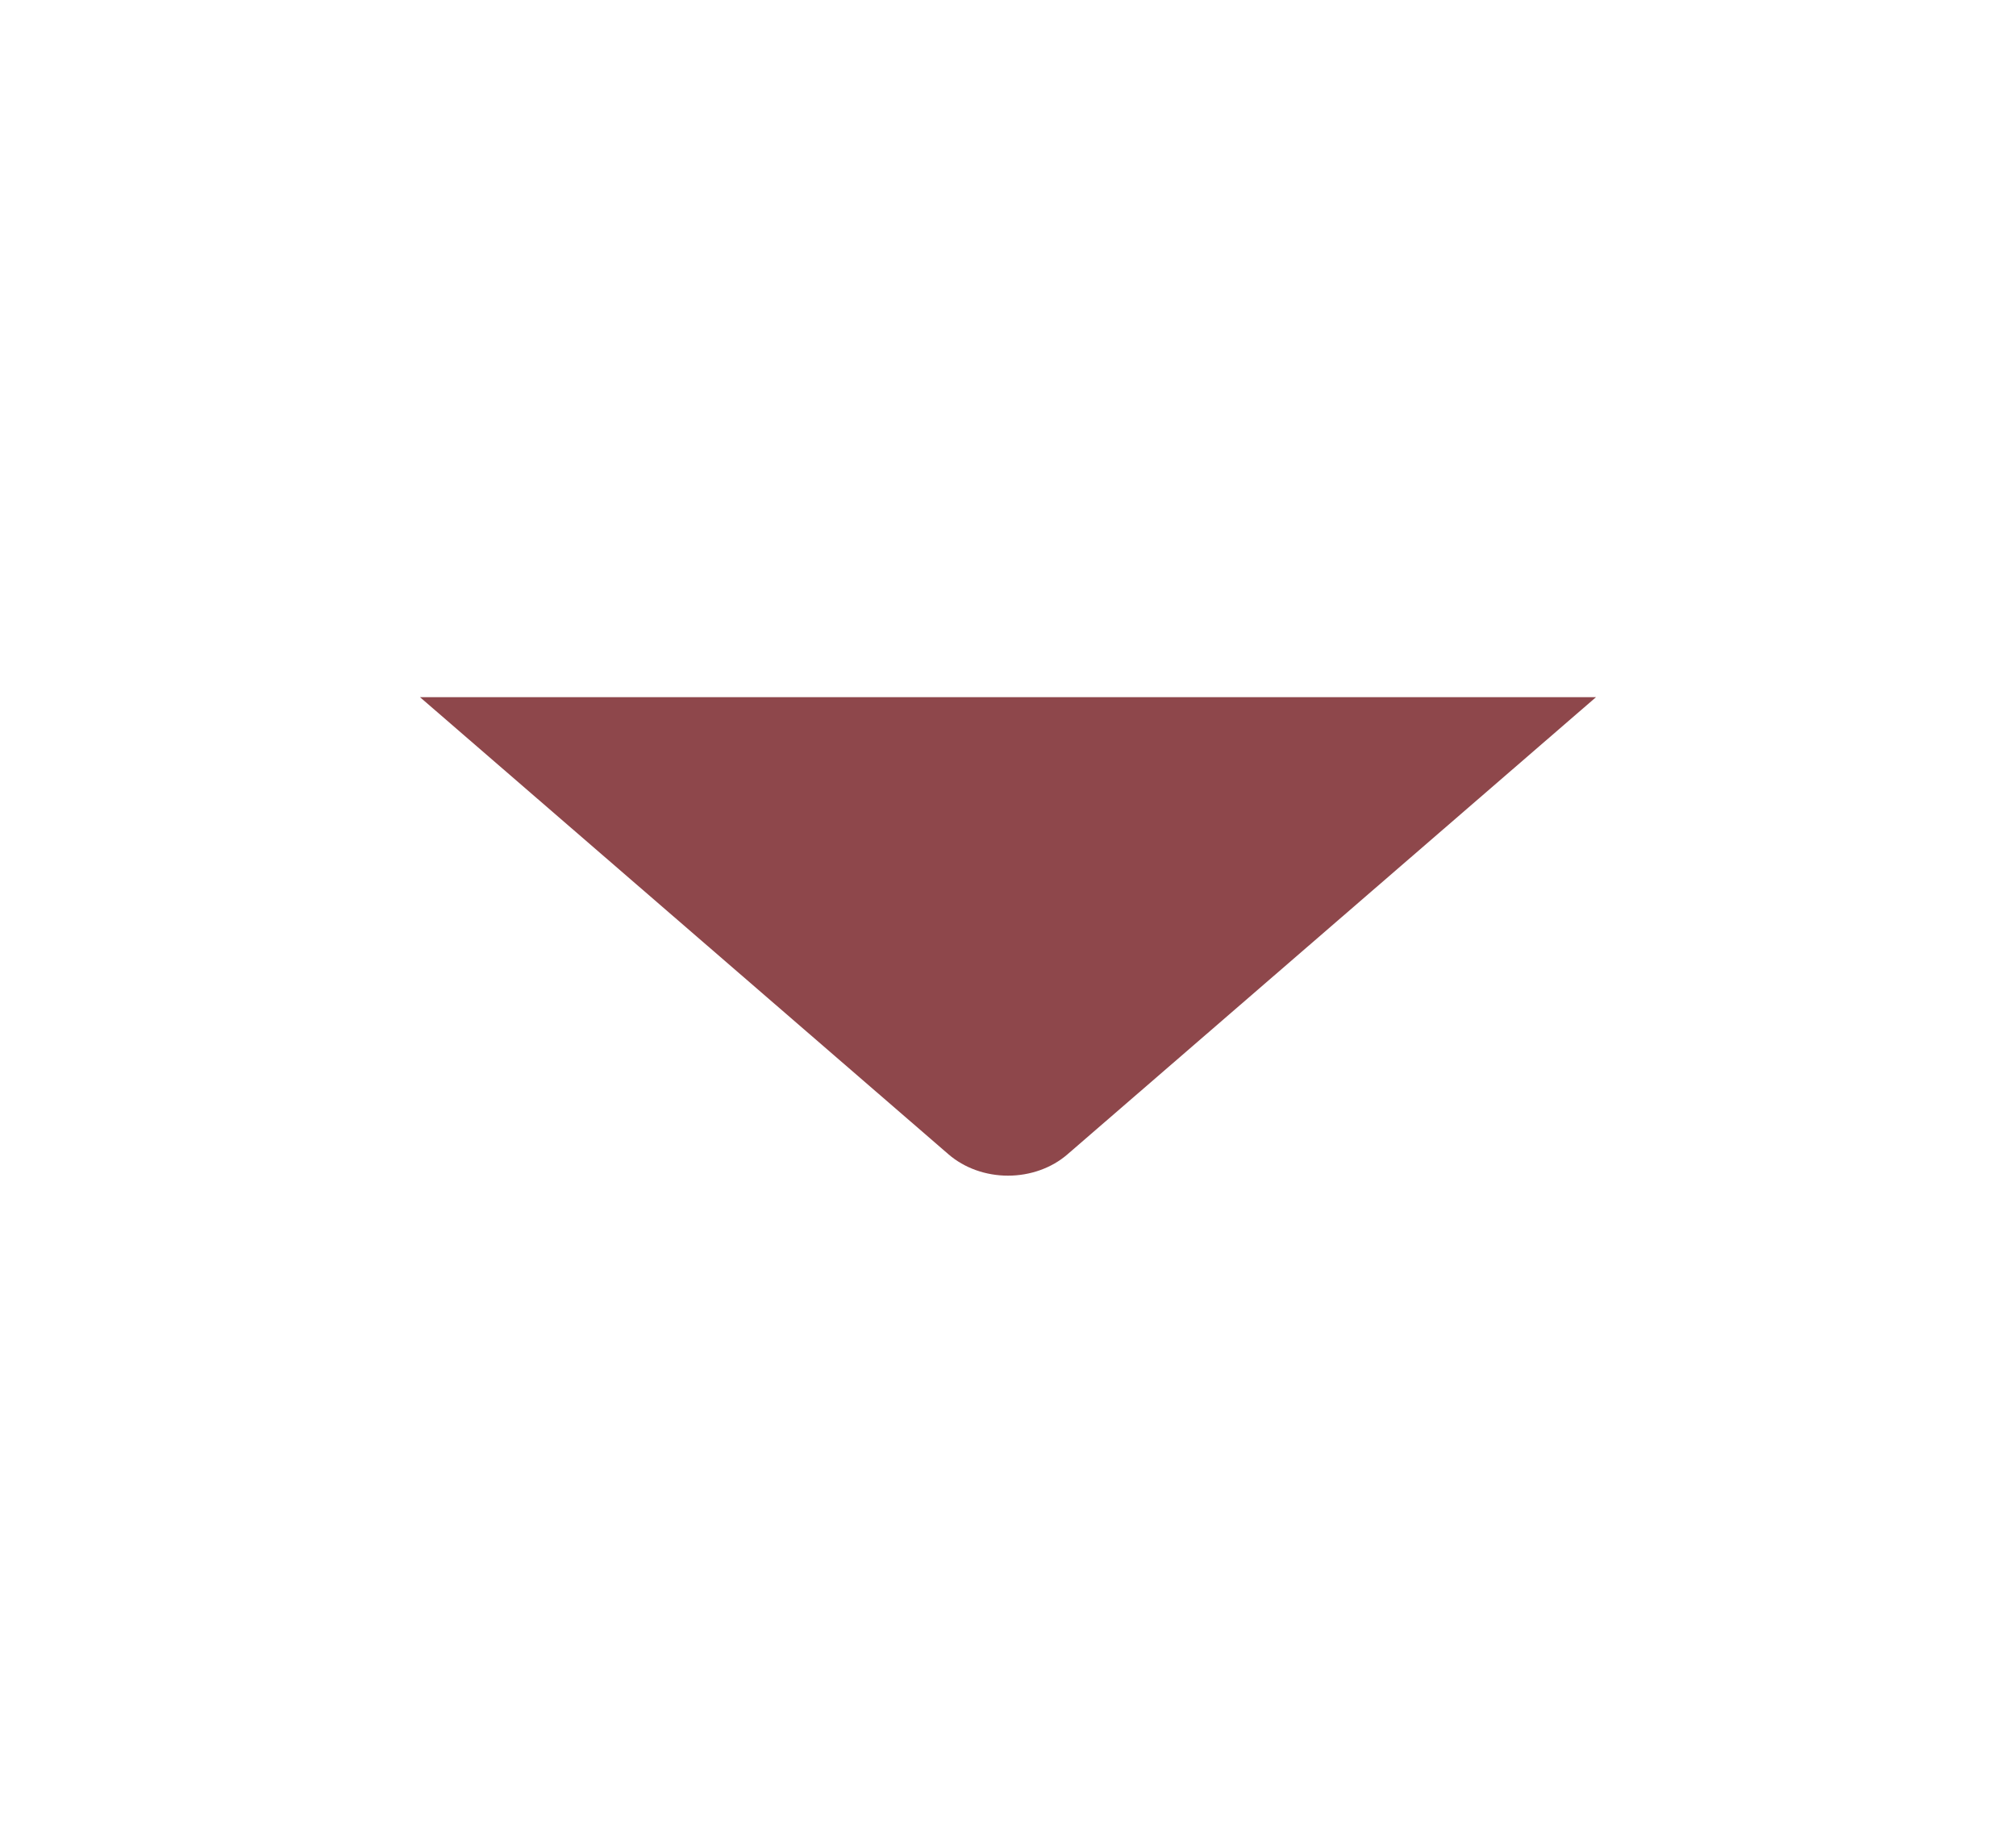
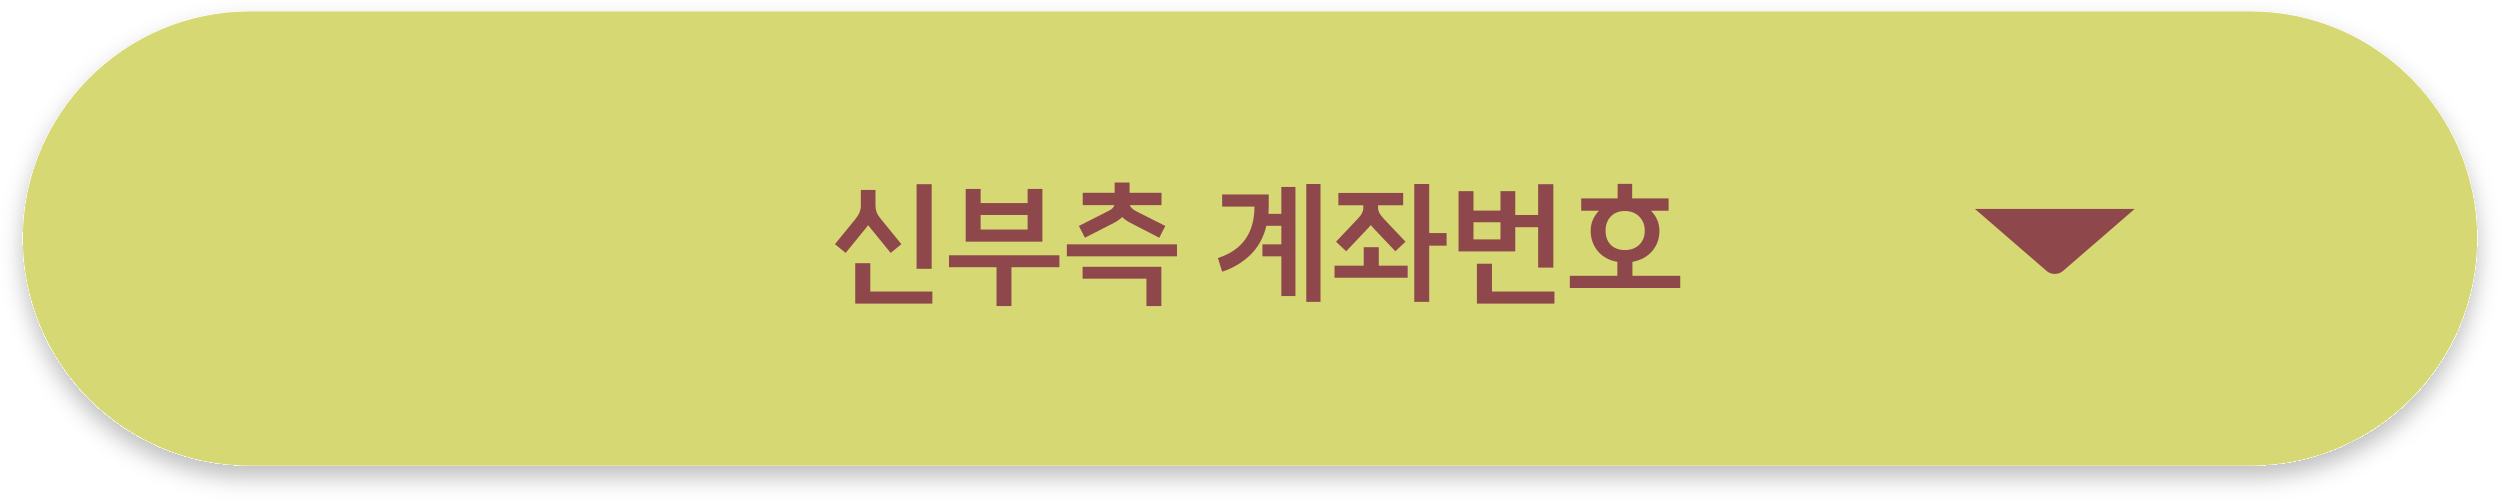
- <svg xmlns="http://www.w3.org/2000/svg" width="24" height="22" viewBox="0 0 24 22" fill="none">
-   <path d="M5 8.301H19L12.707 13.745C12.52 13.907 12.265 13.998 12 13.998C11.735 13.998 11.481 13.907 11.293 13.745L5 8.301Z" fill="#8E474B" />
+ <svg xmlns="http://www.w3.org/2000/svg" width="219" height="44" viewBox="0 0 219 44" fill="none">
+   <g filter="url(#filter0_d_19_24)">
+     <rect x="2" y="1" width="215" height="39.792" rx="19.896" fill="#D6D873" />
+     <path d="M173 18.301H187L180.707 23.745C180.52 23.907 180.265 23.998 180 23.998C179.735 23.998 179.481 23.907 179.293 23.745L173 18.301Z" fill="#8E474B" />
+     <path d="M80.294 16.133H81.614V23.549H80.294V16.133ZM76.238 23.057V25.541H81.674V26.597H74.918V23.057H76.238ZM73.142 21.389L74.942 19.181C75.118 18.957 75.238 18.757 75.302 18.581C75.374 18.397 75.41 18.213 75.41 18.029V16.637H76.694V18.029C76.694 18.221 76.726 18.405 76.79 18.581C76.854 18.757 76.978 18.957 77.162 19.181L78.962 21.389L78.026 22.157L76.226 19.949L76.046 19.721L75.878 19.949L74.078 22.157L73.142 21.389ZM92.803 22.361V23.405H88.603V26.813H87.295V23.405H83.131V22.361H92.803ZM85.903 16.553V17.789H90.019V16.553H91.315V21.173H84.595V16.553H85.903ZM85.903 20.105H90.019V18.833H85.903V20.105ZM100.427 24.413H94.835V23.369H101.735V26.813H100.427V24.413ZM93.455 21.401H103.103V22.457H93.455V21.401ZM94.511 19.793L97.091 18.485C97.387 18.349 97.563 18.177 97.619 17.969H94.847V16.889H97.643V15.989H98.951V16.889H101.747V17.969H98.975C99.031 18.153 99.211 18.329 99.515 18.497L102.083 19.793L101.555 20.825L98.987 19.505C98.707 19.353 98.479 19.189 98.303 19.013C98.135 19.189 97.899 19.357 97.595 19.517L95.039 20.825L94.511 19.793ZM112.245 21.401V19.781H110.937C110.681 20.829 110.201 21.689 109.497 22.361C108.793 23.025 107.981 23.505 107.061 23.801L106.689 22.601C108.817 21.921 109.885 20.421 109.893 18.101H107.061V17.033H111.141V18.065V18.101C111.141 18.253 111.133 18.465 111.117 18.737H112.245V16.373H113.481V25.937H112.245V22.457H110.589V21.401H112.245ZM115.677 16.121V26.441H114.429V16.121H115.677ZM120.781 21.653V23.273H123.313V24.329H116.905V23.273H119.461V21.653H120.781ZM125.197 16.121V20.417H126.721V21.521H125.197V26.441H123.889V16.121H125.197ZM117.037 21.173L118.945 19.157C119.129 18.965 119.253 18.797 119.317 18.653C119.389 18.509 119.425 18.369 119.425 18.233V17.981H117.241V16.901H122.917V17.981H120.721V18.233C120.721 18.369 120.757 18.509 120.829 18.653C120.901 18.789 121.029 18.957 121.213 19.157L123.121 21.173L122.233 22.013L120.325 19.997L120.085 19.721L119.833 19.997L117.925 22.013L117.037 21.173ZM127.769 16.745H129.077V18.449H131.441V16.745H132.737V18.833H134.741V16.133H136.073V23.441H134.741V19.901H132.737V22.025H127.769V16.745ZM130.697 23.105V25.541H136.169V26.597H129.377V23.105H130.697ZM131.441 20.969V19.469H129.077V20.969H131.441ZM137.517 24.161H141.681V22.937C140.977 22.817 140.413 22.513 139.989 22.025C139.565 21.529 139.349 20.925 139.341 20.213C139.341 19.565 139.581 18.981 140.061 18.461H138.513V17.381H141.705V16.109H142.977V17.381H146.169V18.461H144.633C145.121 18.973 145.365 19.557 145.365 20.213C145.365 20.917 145.149 21.517 144.717 22.013C144.285 22.501 143.713 22.809 143.001 22.937V24.161H147.189V25.229H137.517V24.161ZM142.329 21.905C142.849 21.905 143.269 21.753 143.589 21.449C143.917 21.137 144.081 20.725 144.081 20.213C144.081 19.701 143.917 19.285 143.589 18.965C143.269 18.645 142.849 18.485 142.329 18.485C141.825 18.485 141.417 18.645 141.105 18.965C140.801 19.277 140.649 19.693 140.649 20.213C140.649 20.725 140.801 21.137 141.105 21.449C141.417 21.753 141.825 21.905 142.329 21.905Z" fill="#8E474B" />
+   </g>
+   <defs>
+     <filter id="filter0_d_19_24" x="0" y="0" width="219" height="43.792" filterUnits="userSpaceOnUse" color-interpolation-filters="sRGB">
+       <feFlood flood-opacity="0" result="BackgroundImageFix" />
+       <feColorMatrix in="SourceAlpha" type="matrix" values="0 0 0 0 0 0 0 0 0 0 0 0 0 0 0 0 0 0 127 0" result="hardAlpha" />
+       <feOffset dy="1" />
+       <feGaussianBlur stdDeviation="1" />
+       <feComposite in2="hardAlpha" operator="out" />
+       <feColorMatrix type="matrix" values="0 0 0 0 0 0 0 0 0 0 0 0 0 0 0 0 0 0 0.25 0" />
+       <feBlend mode="normal" in2="BackgroundImageFix" result="effect1_dropShadow_19_24" />
+       <feBlend mode="normal" in="SourceGraphic" in2="effect1_dropShadow_19_24" result="shape" />
+     </filter>
+   </defs>
</svg>
